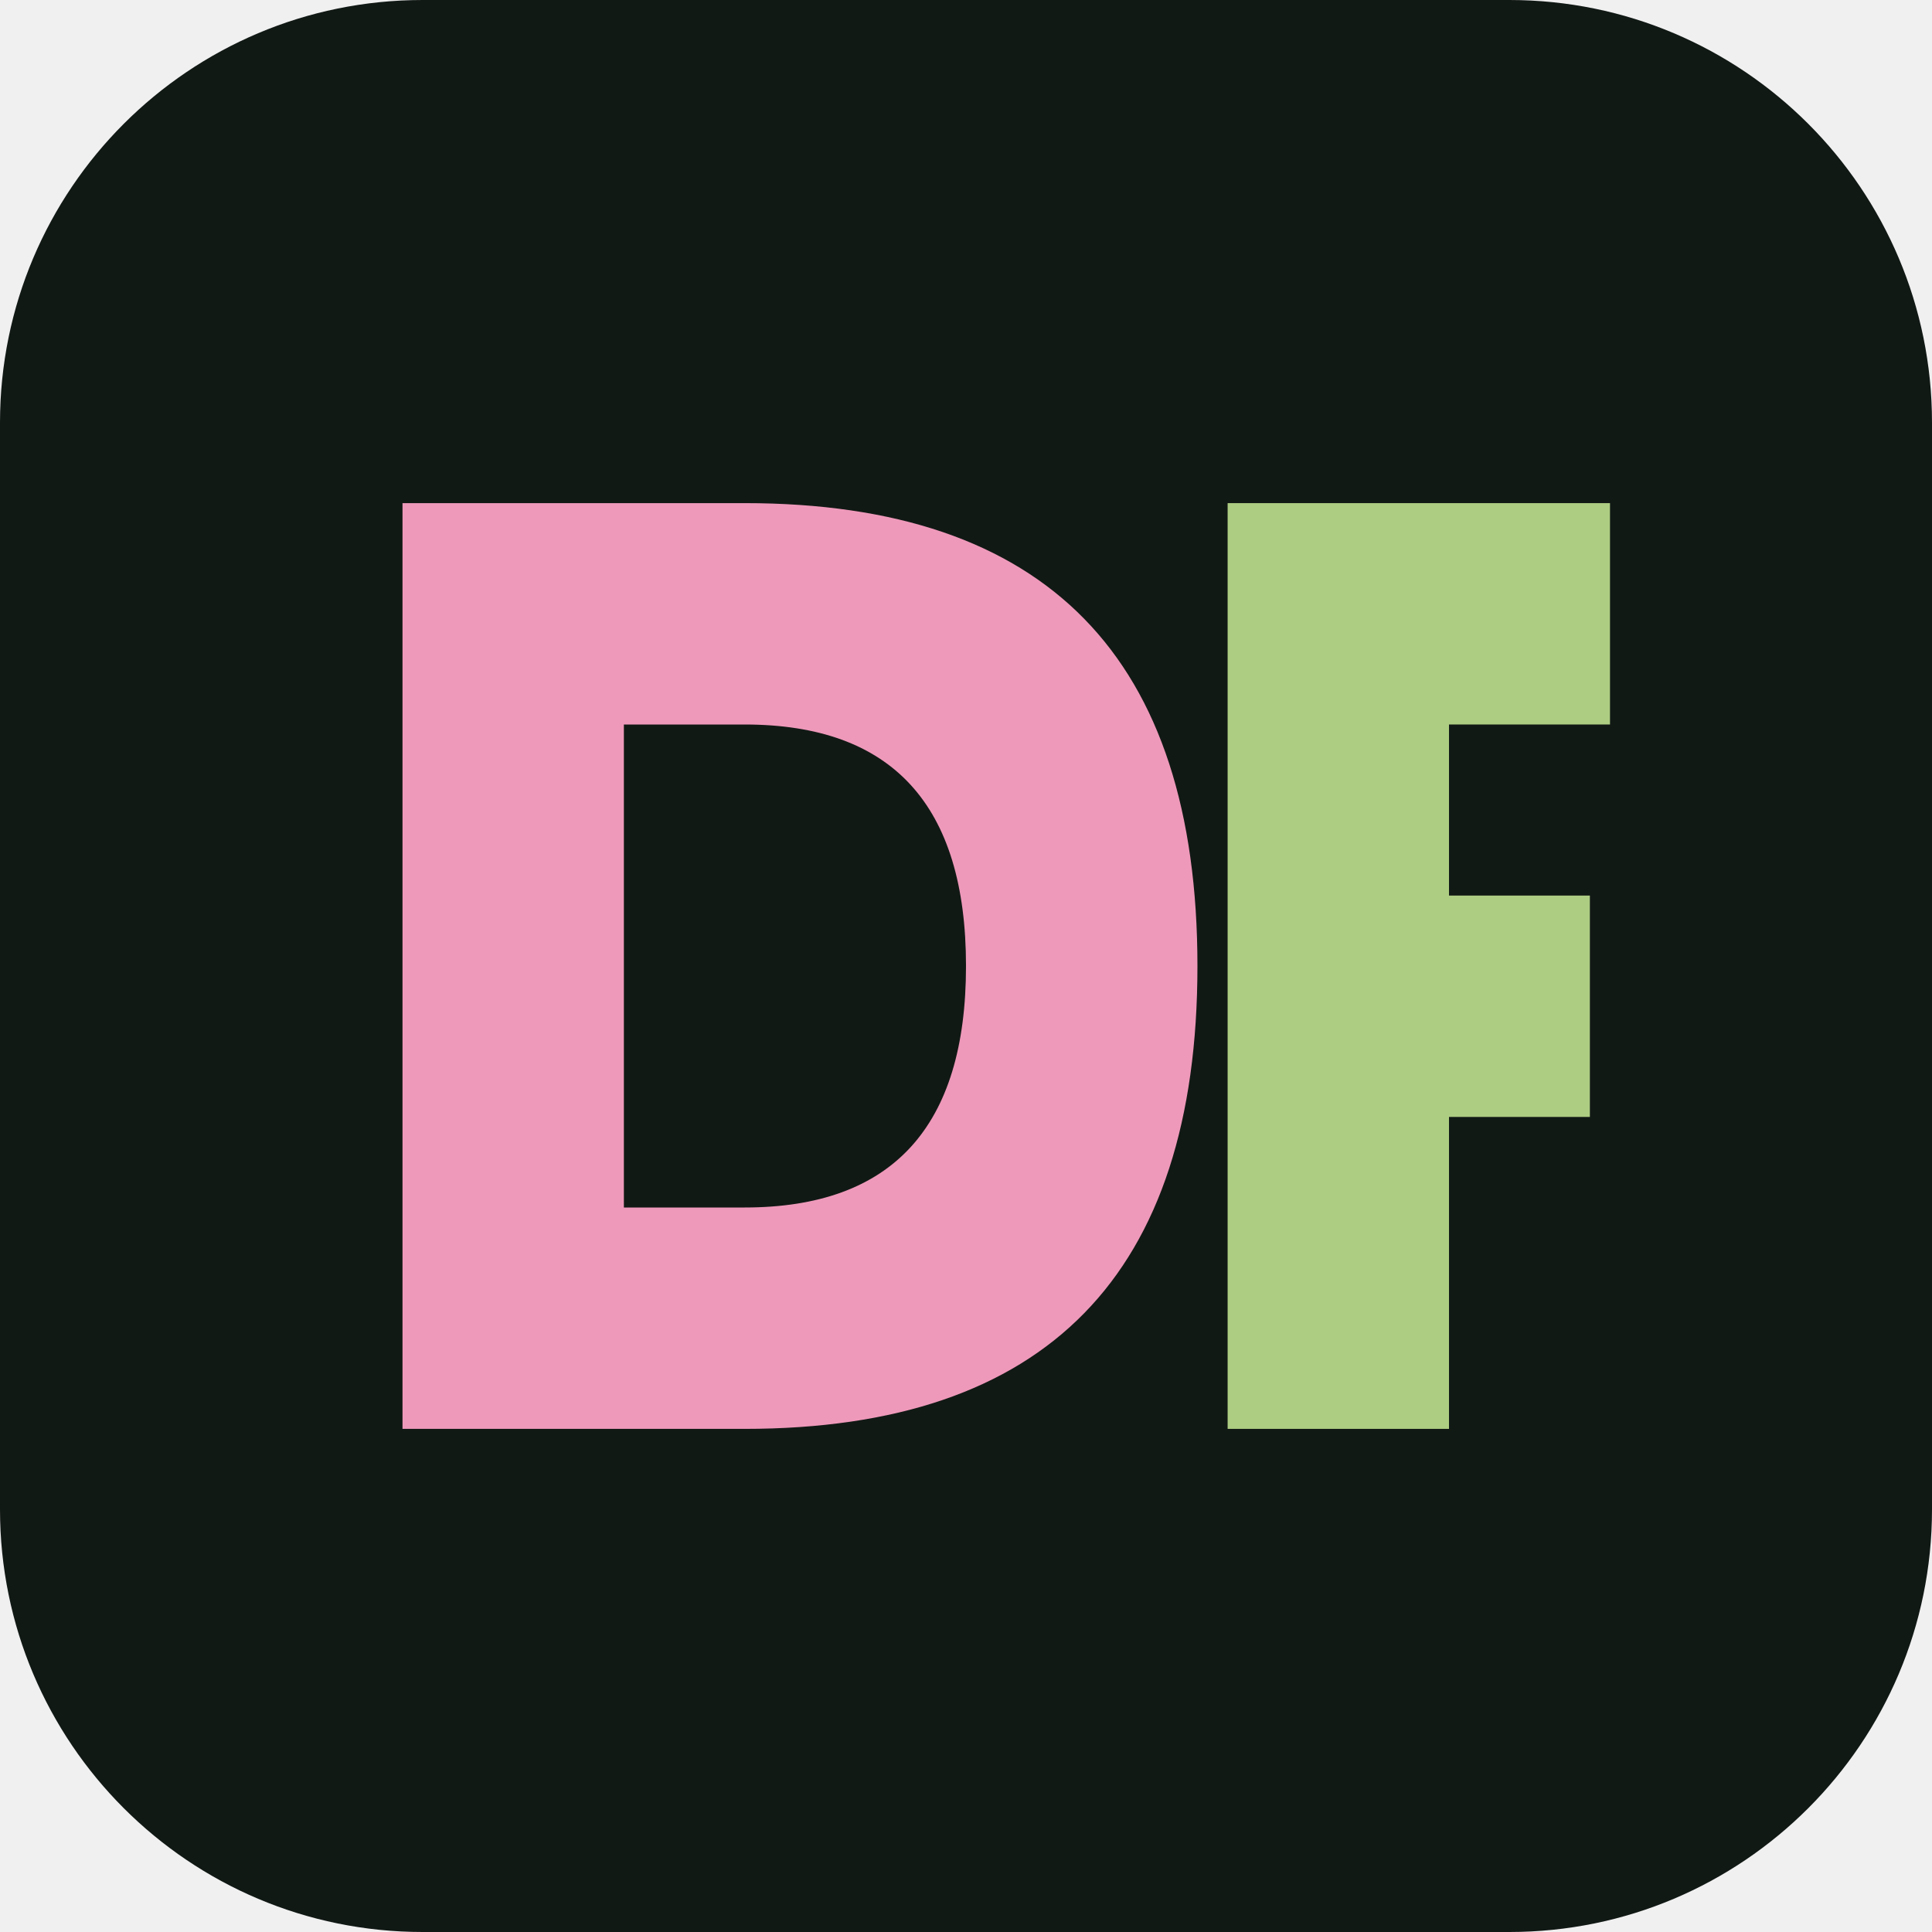
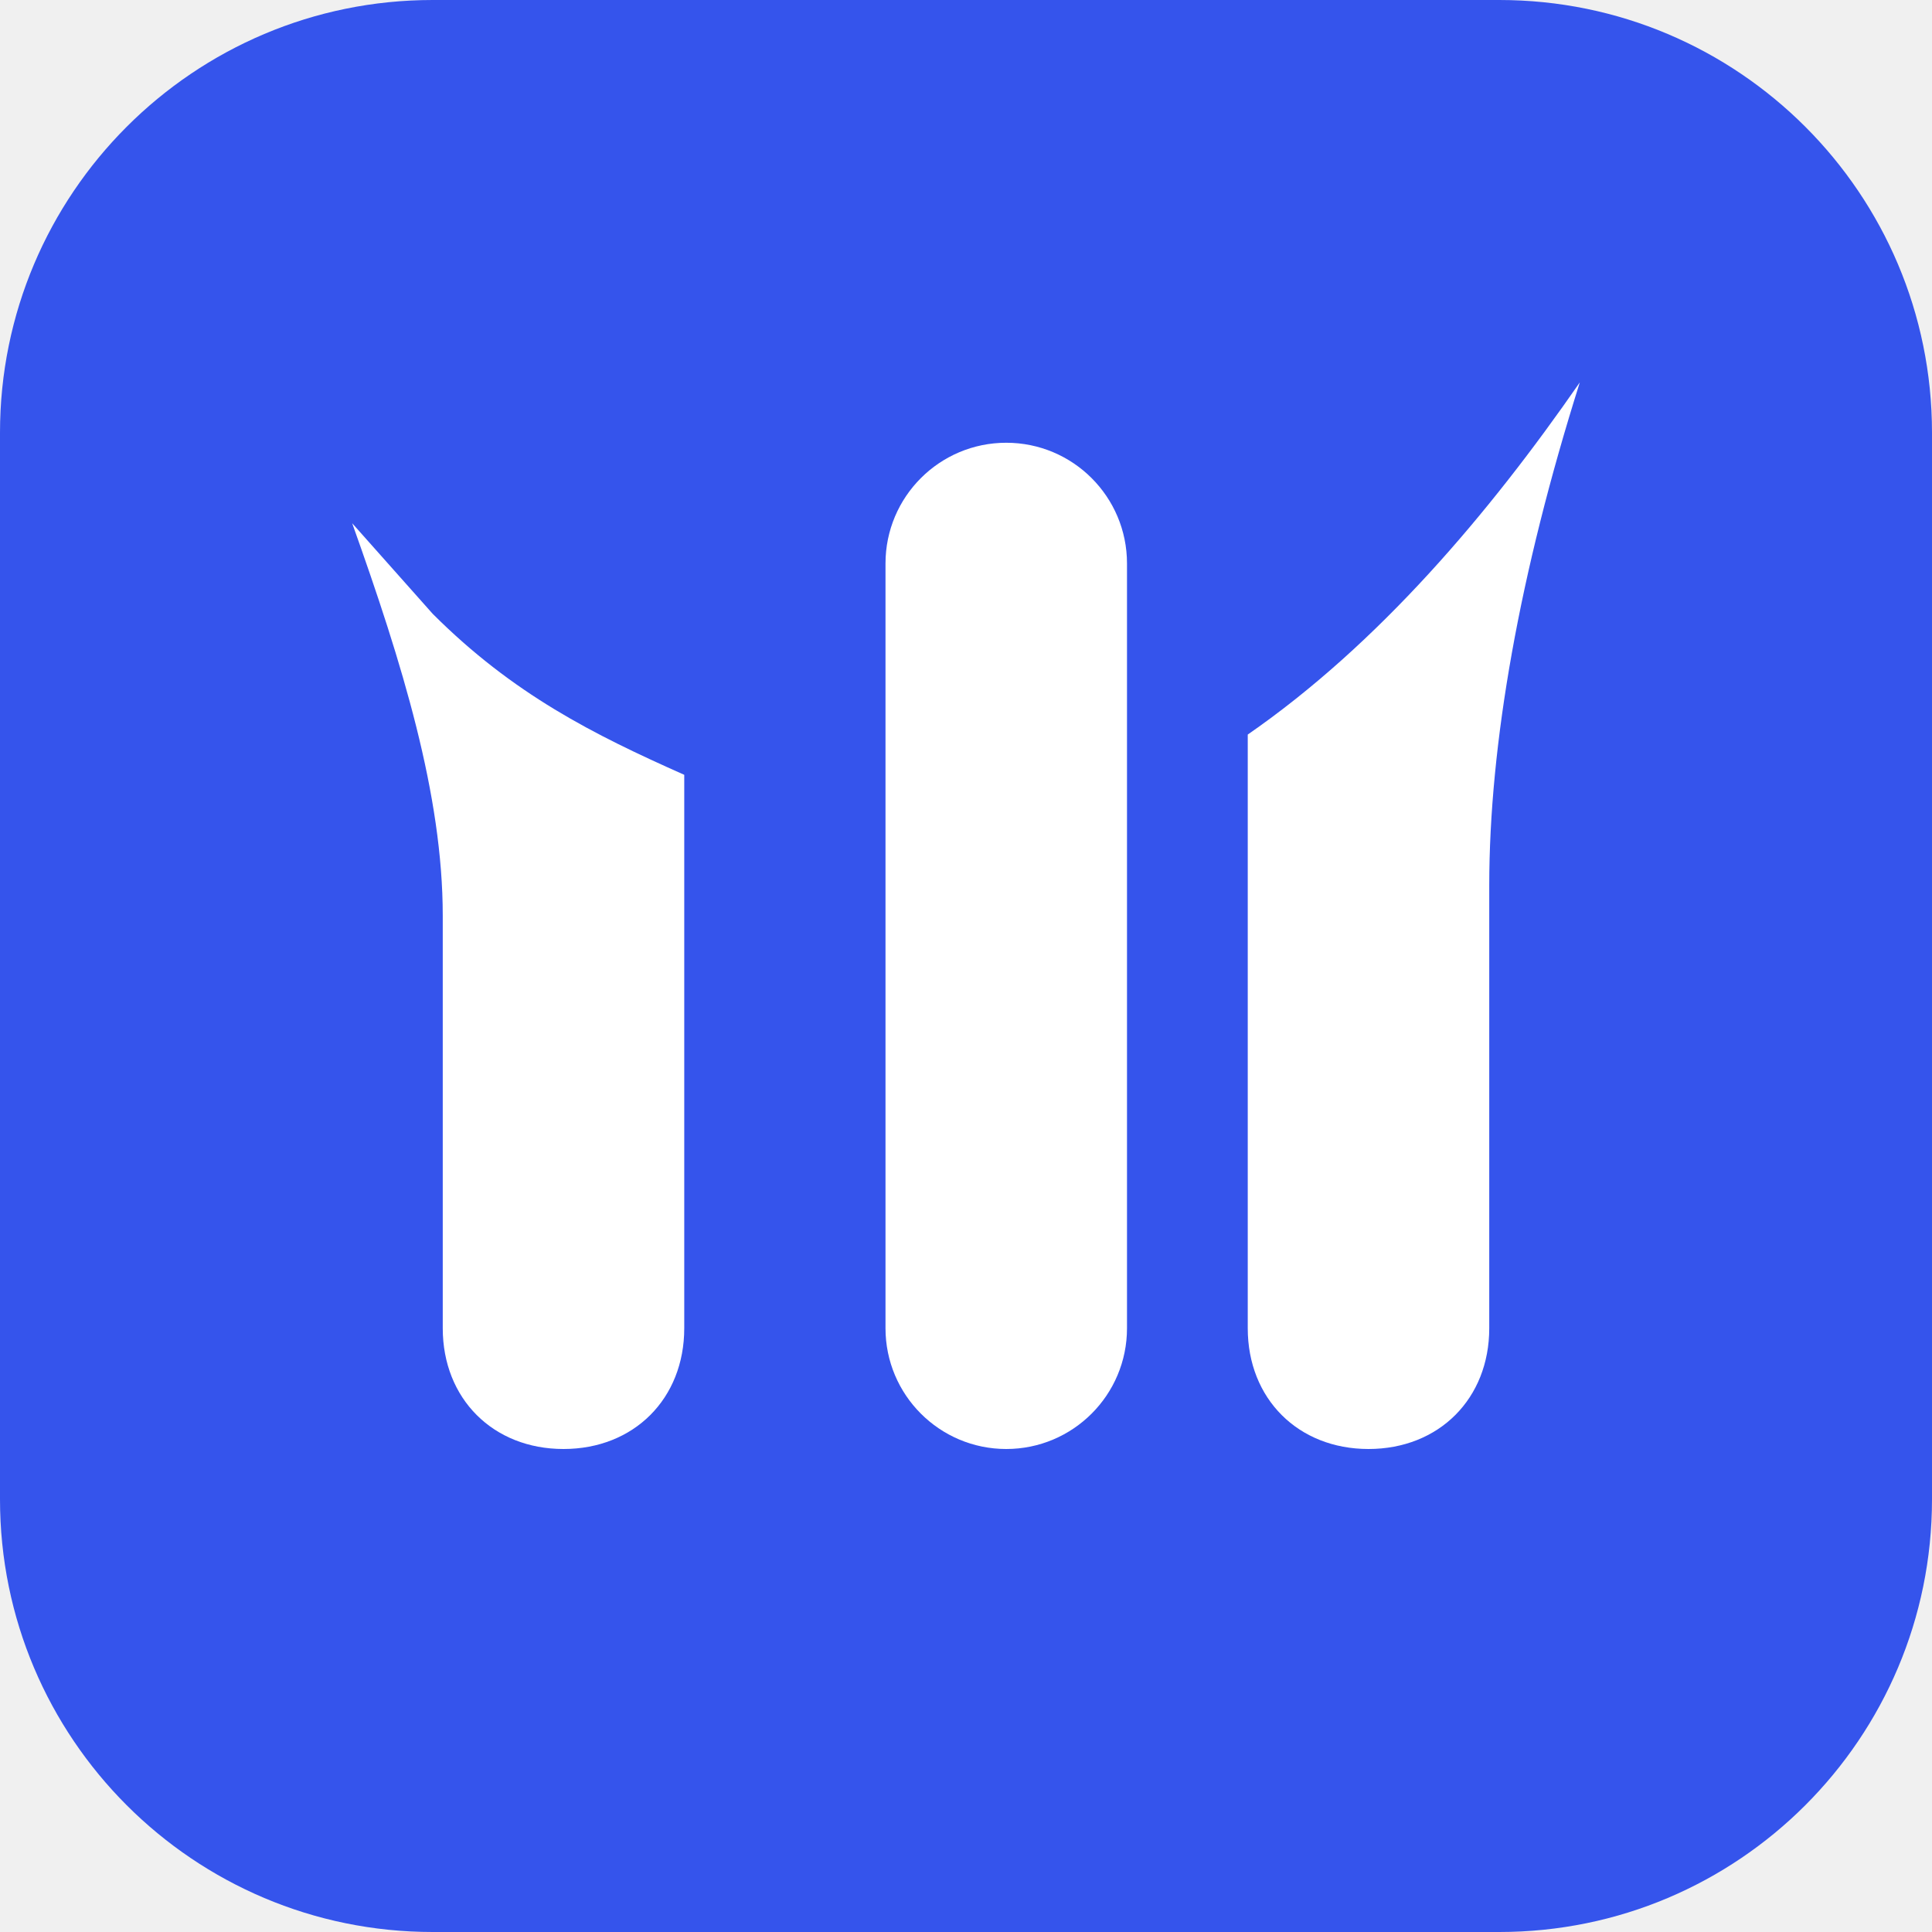
<svg xmlns="http://www.w3.org/2000/svg" viewBox="0 0 192 192">
-   <rect width="192" height="192" rx="42" fill="#111915" />
-   <path d="M40 50h34q45 0 45 46t-45 46H40zm22 22v48h12q22 0 22-24T74 72z" fill="#ef99ba" />
-   <path d="M122 50h38v22h-16v17h14v22h-14v31h-22z" fill="#adcd82" />
+   <rect width="192" height="192" rx="43" fill="#3554ec" />
+   <g fill="white">
+     <path d="M43 61C51 69 59 73 68 77V132C68 139 63 144 56 144C49 144 44 139 44 132V91C44 79 40 66 35 52Z" />
+     <rect x="88" y="44" width="24" height="100" rx="12" />
+     <path d="M157 38C151 57 148 74 148 88V132C148 139 143 144 136 144C129 144 124 139 124 132V73C137 64 148 51 157 38Z" />
+   </g>
</svg>
